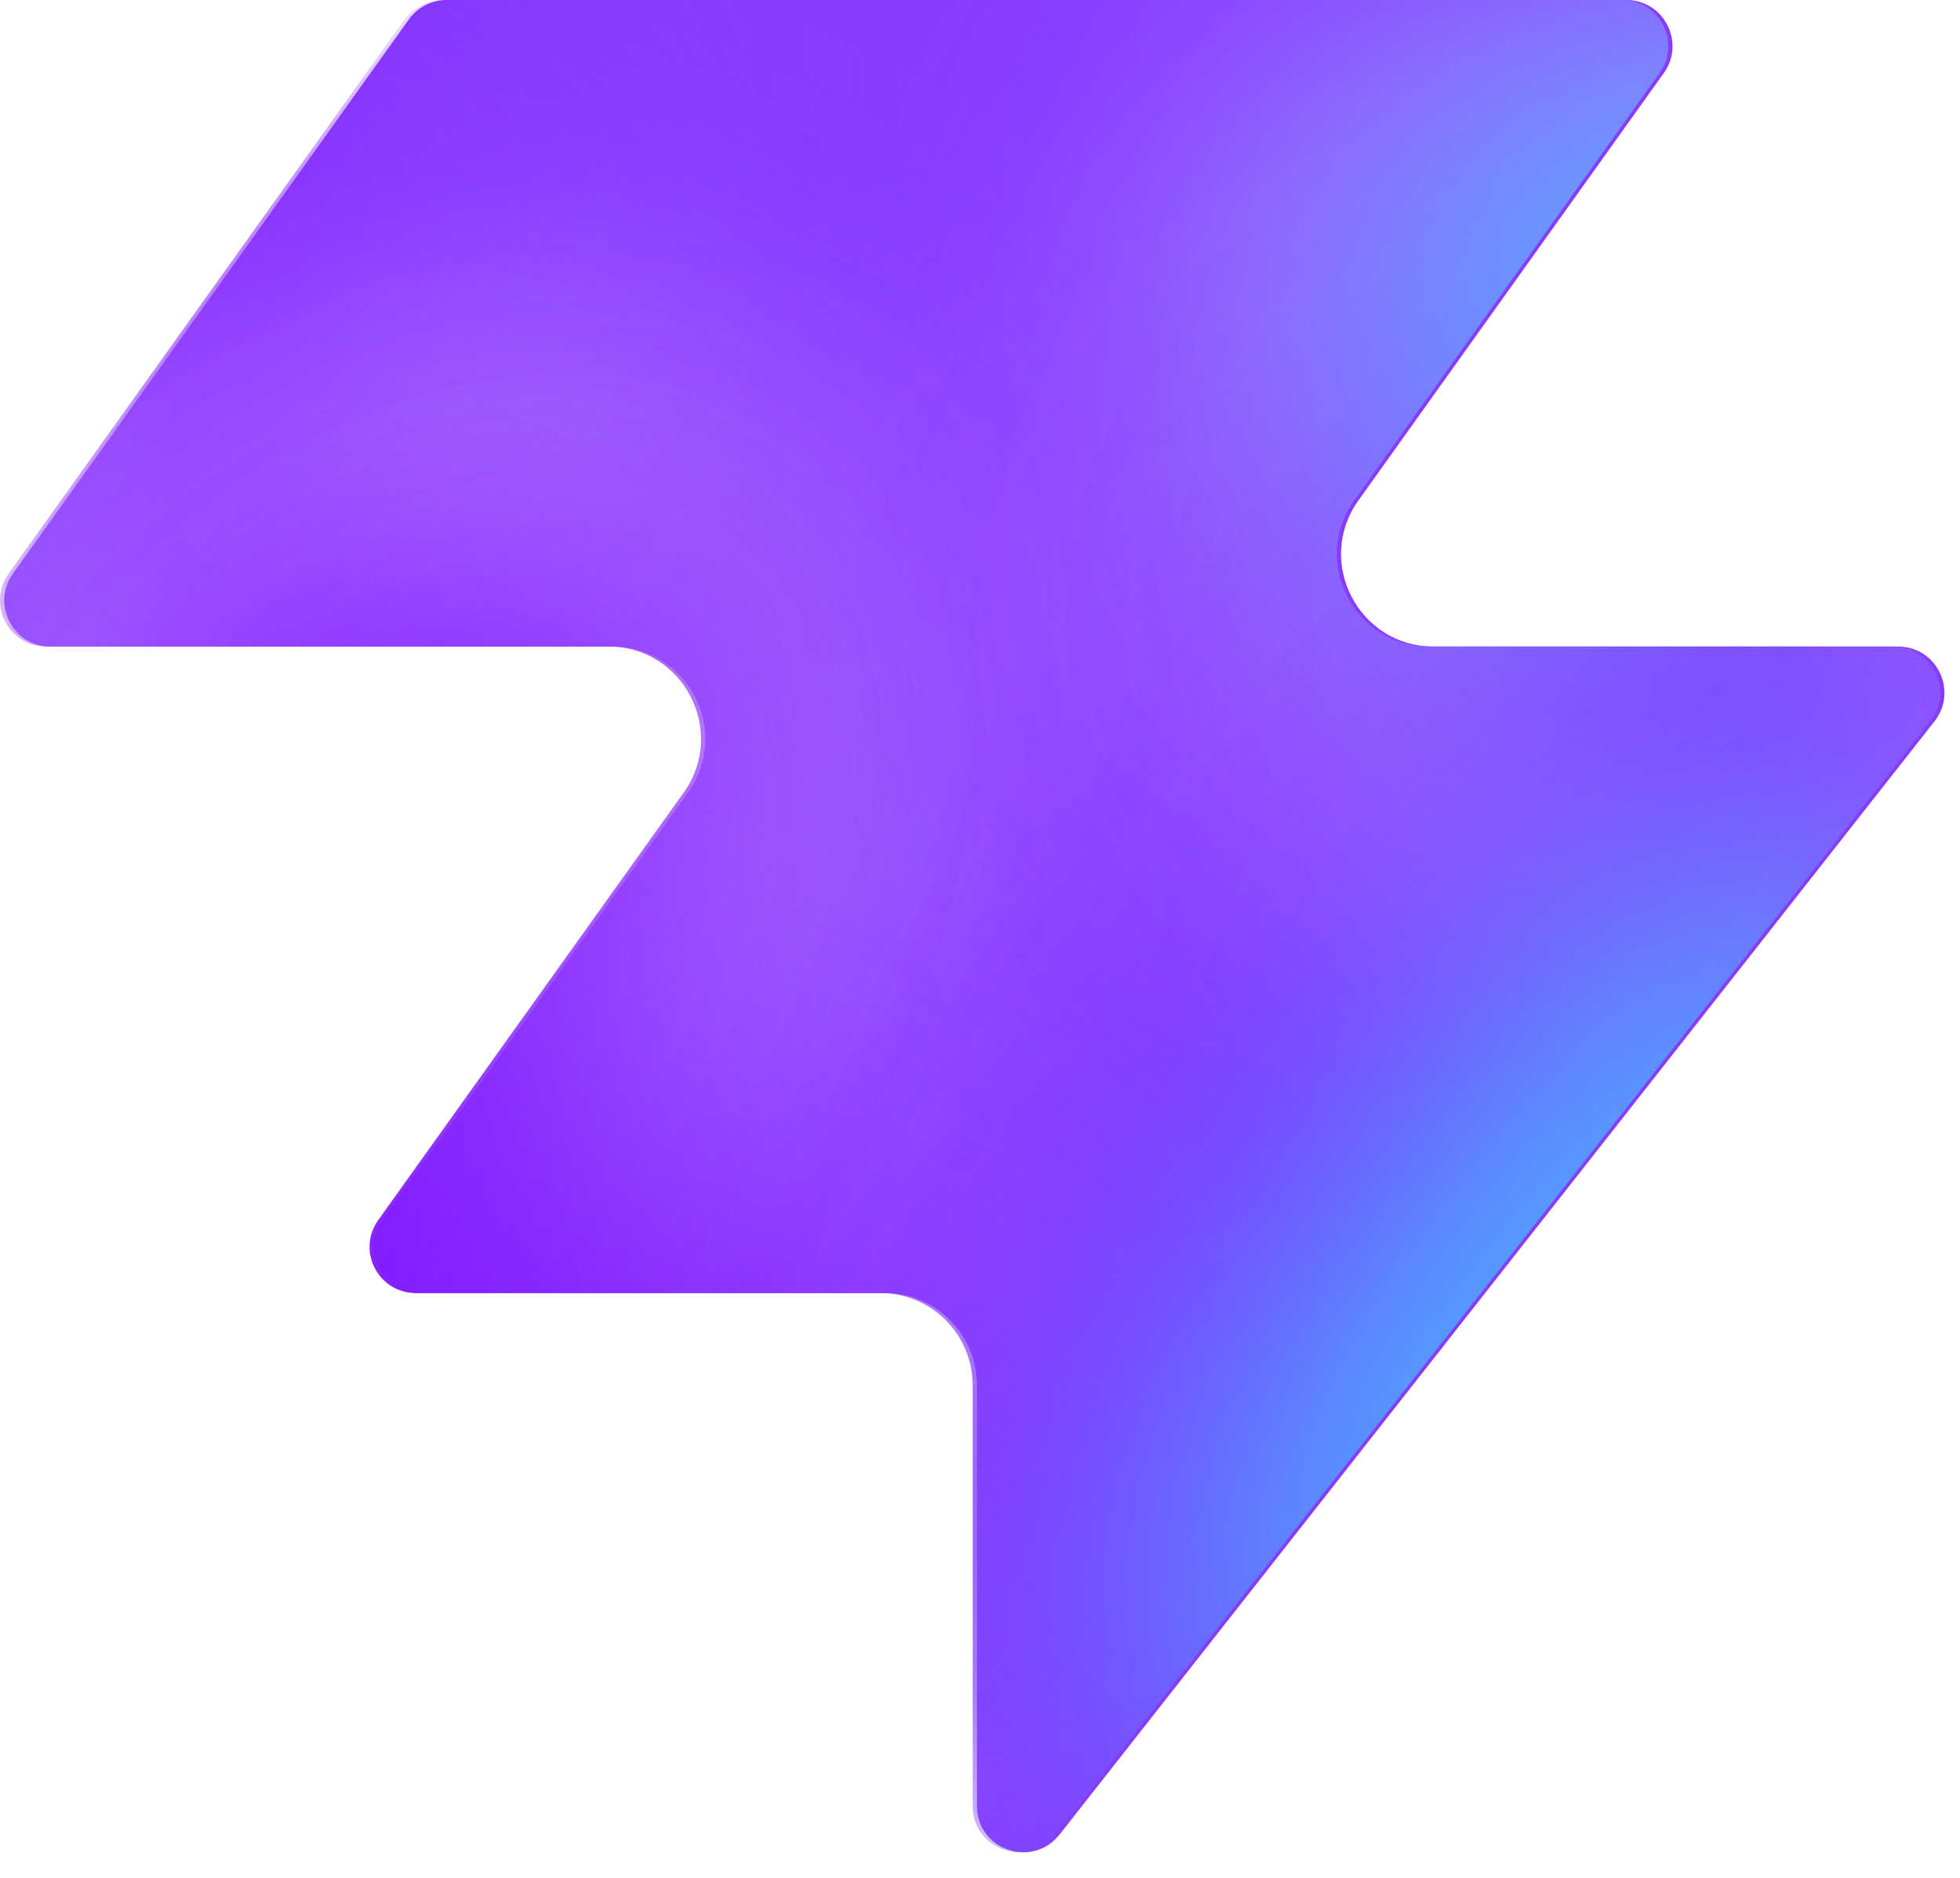
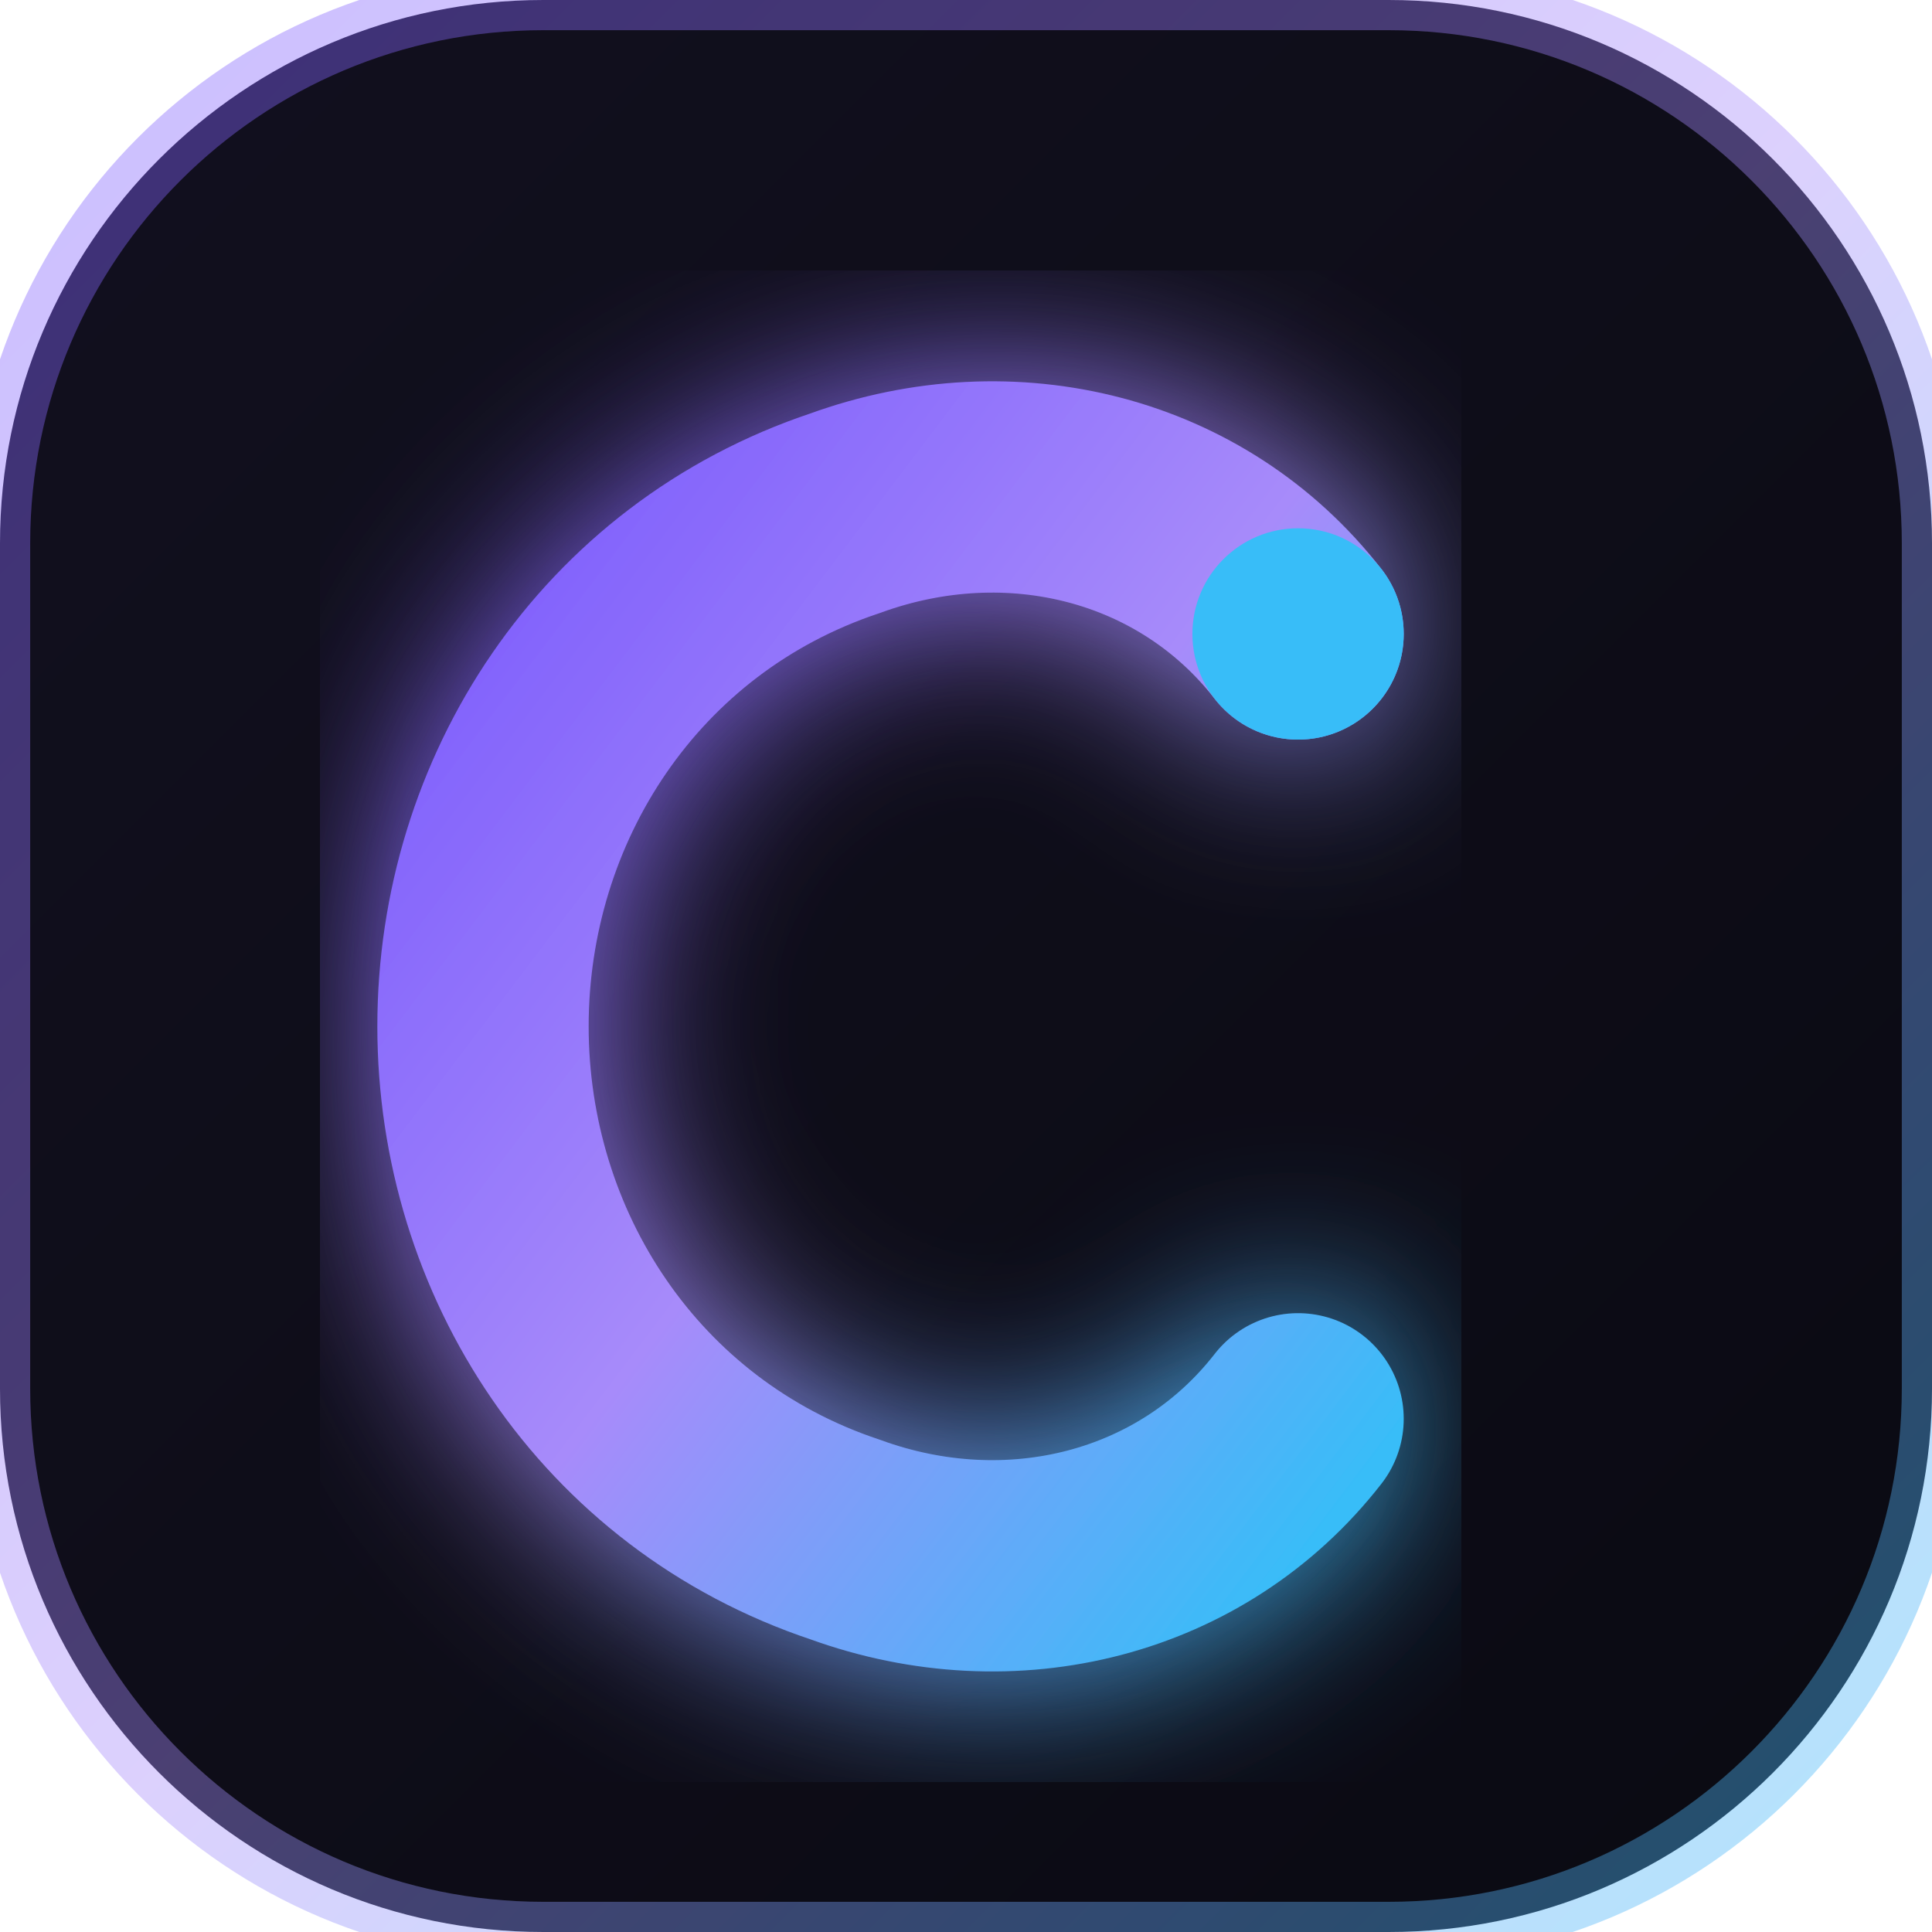
- <svg xmlns="http://www.w3.org/2000/svg" width="48" height="46" fill="none" viewBox="0 0 48 46">
-   <path fill="#863bff" d="M25.946 44.938c-.664.845-2.021.375-2.021-.698V33.937a2.26 2.26 0 0 0-2.262-2.262H10.287c-.92 0-1.456-1.04-.92-1.788l7.48-10.471c1.07-1.497 0-3.578-1.842-3.578H1.237c-.92 0-1.456-1.04-.92-1.788L10.013.474c.214-.297.556-.474.92-.474h28.894c.92 0 1.456 1.04.92 1.788l-7.48 10.471c-1.07 1.498 0 3.579 1.842 3.579h11.377c.943 0 1.473 1.088.89 1.83L25.947 44.94z" style="fill:#863bff;fill:color(display-p3 .525 .23 1);fill-opacity:1" />
-   <mask id="a" width="48" height="46" x="0" y="0" maskUnits="userSpaceOnUse" style="mask-type:alpha">
-     <path fill="#000" d="M25.842 44.938c-.664.844-2.021.375-2.021-.698V33.937a2.26 2.26 0 0 0-2.262-2.262H10.183c-.92 0-1.456-1.04-.92-1.788l7.48-10.471c1.07-1.498 0-3.579-1.842-3.579H1.133c-.92 0-1.456-1.04-.92-1.787L9.91.473c.214-.297.556-.474.92-.474h28.894c.92 0 1.456 1.04.92 1.788l-7.48 10.471c-1.07 1.498 0 3.578 1.842 3.578h11.377c.943 0 1.473 1.088.89 1.832L25.843 44.94z" style="fill:#000;fill-opacity:1" />
-   </mask>
-   <g mask="url(#a)">
-     <g filter="url(#b)">
-       <ellipse cx="5.508" cy="14.704" fill="#ede6ff" rx="5.508" ry="14.704" style="fill:#ede6ff;fill:color(display-p3 .927 .903 1);fill-opacity:1" transform="matrix(.00324 1 1 -.00324 -4.47 31.516)" />
-     </g>
-     <g filter="url(#c)">
-       <ellipse cx="10.399" cy="29.851" fill="#ede6ff" rx="10.399" ry="29.851" style="fill:#ede6ff;fill:color(display-p3 .927 .903 1);fill-opacity:1" transform="matrix(.00324 1 1 -.00324 -39.328 7.883)" />
-     </g>
-     <g filter="url(#d)">
-       <ellipse cx="5.508" cy="30.487" fill="#7e14ff" rx="5.508" ry="30.487" style="fill:#7e14ff;fill:color(display-p3 .492 .077 1);fill-opacity:1" transform="rotate(89.814 -25.913 -14.639)scale(1 -1)" />
-     </g>
-     <g filter="url(#e)">
-       <ellipse cx="5.508" cy="30.599" fill="#7e14ff" rx="5.508" ry="30.599" style="fill:#7e14ff;fill:color(display-p3 .492 .077 1);fill-opacity:1" transform="rotate(89.814 -32.644 -3.334)scale(1 -1)" />
-     </g>
-     <g filter="url(#f)">
-       <ellipse cx="5.508" cy="30.599" fill="#7e14ff" rx="5.508" ry="30.599" style="fill:#7e14ff;fill:color(display-p3 .492 .077 1);fill-opacity:1" transform="matrix(.00324 1 1 -.00324 -34.34 30.47)" />
-     </g>
-     <g filter="url(#g)">
-       <ellipse cx="14.072" cy="22.078" fill="#ede6ff" rx="14.072" ry="22.078" style="fill:#ede6ff;fill:color(display-p3 .927 .903 1);fill-opacity:1" transform="rotate(93.35 24.506 48.493)scale(-1 1)" />
-     </g>
-     <g filter="url(#h)">
-       <ellipse cx="3.47" cy="21.501" fill="#7e14ff" rx="3.47" ry="21.501" style="fill:#7e14ff;fill:color(display-p3 .492 .077 1);fill-opacity:1" transform="rotate(89.009 28.708 47.59)scale(-1 1)" />
-     </g>
-     <g filter="url(#i)">
-       <ellipse cx="3.47" cy="21.501" fill="#7e14ff" rx="3.47" ry="21.501" style="fill:#7e14ff;fill:color(display-p3 .492 .077 1);fill-opacity:1" transform="rotate(89.009 28.708 47.59)scale(-1 1)" />
-     </g>
-     <g filter="url(#j)">
-       <ellipse cx=".387" cy="8.972" fill="#7e14ff" rx="4.407" ry="29.108" style="fill:#7e14ff;fill:color(display-p3 .492 .077 1);fill-opacity:1" transform="rotate(39.51 .387 8.972)" />
-     </g>
-     <g filter="url(#k)">
-       <ellipse cx="47.523" cy="-6.092" fill="#7e14ff" rx="4.407" ry="29.108" style="fill:#7e14ff;fill:color(display-p3 .492 .077 1);fill-opacity:1" transform="rotate(37.892 47.523 -6.092)" />
-     </g>
-     <g filter="url(#l)">
-       <ellipse cx="41.412" cy="6.333" fill="#47bfff" rx="5.971" ry="9.665" style="fill:#47bfff;fill:color(display-p3 .28 .748 1);fill-opacity:1" transform="rotate(37.892 41.412 6.333)" />
-     </g>
-     <g filter="url(#m)">
-       <ellipse cx="-1.879" cy="38.332" fill="#7e14ff" rx="4.407" ry="29.108" style="fill:#7e14ff;fill:color(display-p3 .492 .077 1);fill-opacity:1" transform="rotate(37.892 -1.88 38.332)" />
-     </g>
-     <g filter="url(#n)">
-       <ellipse cx="-1.879" cy="38.332" fill="#7e14ff" rx="4.407" ry="29.108" style="fill:#7e14ff;fill:color(display-p3 .492 .077 1);fill-opacity:1" transform="rotate(37.892 -1.88 38.332)" />
-     </g>
-     <g filter="url(#o)">
-       <ellipse cx="35.651" cy="29.907" fill="#7e14ff" rx="4.407" ry="29.108" style="fill:#7e14ff;fill:color(display-p3 .492 .077 1);fill-opacity:1" transform="rotate(37.892 35.651 29.907)" />
-     </g>
-     <g filter="url(#p)">
-       <ellipse cx="38.418" cy="32.4" fill="#47bfff" rx="5.971" ry="15.297" style="fill:#47bfff;fill:color(display-p3 .28 .748 1);fill-opacity:1" transform="rotate(37.892 38.418 32.4)" />
-     </g>
-   </g>
+ <svg xmlns="http://www.w3.org/2000/svg" viewBox="0 0 64 64" fill="none">
  <defs>
-     <filter id="b" width="60.045" height="41.654" x="-19.77" y="16.149" color-interpolation-filters="sRGB" filterUnits="userSpaceOnUse">
-       <feFlood flood-opacity="0" result="BackgroundImageFix" />
-       <feBlend in="SourceGraphic" in2="BackgroundImageFix" result="shape" />
-       <feGaussianBlur result="effect1_foregroundBlur_2002_17158" stdDeviation="7.659" />
-     </filter>
-     <filter id="c" width="90.34" height="51.437" x="-54.613" y="-7.533" color-interpolation-filters="sRGB" filterUnits="userSpaceOnUse">
-       <feFlood flood-opacity="0" result="BackgroundImageFix" />
-       <feBlend in="SourceGraphic" in2="BackgroundImageFix" result="shape" />
-       <feGaussianBlur result="effect1_foregroundBlur_2002_17158" stdDeviation="7.659" />
-     </filter>
-     <filter id="d" width="79.355" height="29.4" x="-49.64" y="2.03" color-interpolation-filters="sRGB" filterUnits="userSpaceOnUse">
-       <feFlood flood-opacity="0" result="BackgroundImageFix" />
-       <feBlend in="SourceGraphic" in2="BackgroundImageFix" result="shape" />
-       <feGaussianBlur result="effect1_foregroundBlur_2002_17158" stdDeviation="4.596" />
-     </filter>
-     <filter id="e" width="79.579" height="29.4" x="-45.045" y="20.029" color-interpolation-filters="sRGB" filterUnits="userSpaceOnUse">
-       <feFlood flood-opacity="0" result="BackgroundImageFix" />
-       <feBlend in="SourceGraphic" in2="BackgroundImageFix" result="shape" />
-       <feGaussianBlur result="effect1_foregroundBlur_2002_17158" stdDeviation="4.596" />
-     </filter>
-     <filter id="f" width="79.579" height="29.4" x="-43.513" y="21.178" color-interpolation-filters="sRGB" filterUnits="userSpaceOnUse">
-       <feFlood flood-opacity="0" result="BackgroundImageFix" />
-       <feBlend in="SourceGraphic" in2="BackgroundImageFix" result="shape" />
-       <feGaussianBlur result="effect1_foregroundBlur_2002_17158" stdDeviation="4.596" />
-     </filter>
-     <filter id="g" width="74.749" height="58.852" x="15.756" y="-17.901" color-interpolation-filters="sRGB" filterUnits="userSpaceOnUse">
-       <feFlood flood-opacity="0" result="BackgroundImageFix" />
-       <feBlend in="SourceGraphic" in2="BackgroundImageFix" result="shape" />
-       <feGaussianBlur result="effect1_foregroundBlur_2002_17158" stdDeviation="7.659" />
-     </filter>
-     <filter id="h" width="61.377" height="25.362" x="23.548" y="2.284" color-interpolation-filters="sRGB" filterUnits="userSpaceOnUse">
-       <feFlood flood-opacity="0" result="BackgroundImageFix" />
-       <feBlend in="SourceGraphic" in2="BackgroundImageFix" result="shape" />
-       <feGaussianBlur result="effect1_foregroundBlur_2002_17158" stdDeviation="4.596" />
-     </filter>
-     <filter id="i" width="61.377" height="25.362" x="23.548" y="2.284" color-interpolation-filters="sRGB" filterUnits="userSpaceOnUse">
-       <feFlood flood-opacity="0" result="BackgroundImageFix" />
-       <feBlend in="SourceGraphic" in2="BackgroundImageFix" result="shape" />
-       <feGaussianBlur result="effect1_foregroundBlur_2002_17158" stdDeviation="4.596" />
-     </filter>
-     <filter id="j" width="56.045" height="63.649" x="-27.636" y="-22.853" color-interpolation-filters="sRGB" filterUnits="userSpaceOnUse">
-       <feFlood flood-opacity="0" result="BackgroundImageFix" />
-       <feBlend in="SourceGraphic" in2="BackgroundImageFix" result="shape" />
-       <feGaussianBlur result="effect1_foregroundBlur_2002_17158" stdDeviation="4.596" />
-     </filter>
-     <filter id="k" width="54.814" height="64.646" x="20.116" y="-38.415" color-interpolation-filters="sRGB" filterUnits="userSpaceOnUse">
-       <feFlood flood-opacity="0" result="BackgroundImageFix" />
-       <feBlend in="SourceGraphic" in2="BackgroundImageFix" result="shape" />
-       <feGaussianBlur result="effect1_foregroundBlur_2002_17158" stdDeviation="4.596" />
-     </filter>
-     <filter id="l" width="33.541" height="35.313" x="24.641" y="-11.323" color-interpolation-filters="sRGB" filterUnits="userSpaceOnUse">
-       <feFlood flood-opacity="0" result="BackgroundImageFix" />
-       <feBlend in="SourceGraphic" in2="BackgroundImageFix" result="shape" />
-       <feGaussianBlur result="effect1_foregroundBlur_2002_17158" stdDeviation="4.596" />
-     </filter>
-     <filter id="m" width="54.814" height="64.646" x="-29.286" y="6.009" color-interpolation-filters="sRGB" filterUnits="userSpaceOnUse">
-       <feFlood flood-opacity="0" result="BackgroundImageFix" />
-       <feBlend in="SourceGraphic" in2="BackgroundImageFix" result="shape" />
-       <feGaussianBlur result="effect1_foregroundBlur_2002_17158" stdDeviation="4.596" />
-     </filter>
-     <filter id="n" width="54.814" height="64.646" x="-29.286" y="6.009" color-interpolation-filters="sRGB" filterUnits="userSpaceOnUse">
-       <feFlood flood-opacity="0" result="BackgroundImageFix" />
-       <feBlend in="SourceGraphic" in2="BackgroundImageFix" result="shape" />
-       <feGaussianBlur result="effect1_foregroundBlur_2002_17158" stdDeviation="4.596" />
-     </filter>
-     <filter id="o" width="54.814" height="64.646" x="8.244" y="-2.416" color-interpolation-filters="sRGB" filterUnits="userSpaceOnUse">
-       <feFlood flood-opacity="0" result="BackgroundImageFix" />
-       <feBlend in="SourceGraphic" in2="BackgroundImageFix" result="shape" />
-       <feGaussianBlur result="effect1_foregroundBlur_2002_17158" stdDeviation="4.596" />
-     </filter>
-     <filter id="p" width="39.409" height="43.623" x="18.713" y="10.588" color-interpolation-filters="sRGB" filterUnits="userSpaceOnUse">
-       <feFlood flood-opacity="0" result="BackgroundImageFix" />
-       <feBlend in="SourceGraphic" in2="BackgroundImageFix" result="shape" />
-       <feGaussianBlur result="effect1_foregroundBlur_2002_17158" stdDeviation="4.596" />
+     <linearGradient id="cGrad" x1="0%" y1="0%" x2="100%" y2="100%">
+       <stop offset="0%" stop-color="#7c5cfc" />
+       <stop offset="50%" stop-color="#a78bfa" />
+       <stop offset="100%" stop-color="#38bdf8" />
+     </linearGradient>
+     <linearGradient id="bgGrad" x1="0%" y1="0%" x2="100%" y2="100%">
+       <stop offset="0%" stop-color="#12101f" />
+       <stop offset="100%" stop-color="#0a0a12" />
+     </linearGradient>
+     <filter id="glow" x="-20%" y="-20%" width="140%" height="140%">
+       <feGaussianBlur stdDeviation="3" result="blur" />
+       <feComposite in="SourceGraphic" in2="blur" operator="over" />
    </filter>
  </defs>
+   <rect width="64" height="64" rx="18" fill="url(#bgGrad)" stroke="url(#cGrad)" stroke-width="2" stroke-opacity="0.4" />
+   <path d="M 43 21 C 39.5 16.5 33.5 15 28 17 C 20.5 19.5 16 26.5 16 34 C 16 41.5 20.5 48.5 28 51 C 33.5 53 39.5 51.5 43 47" stroke="url(#cGrad)" stroke-width="7" stroke-linecap="round" filter="url(#glow)" />
+   <circle cx="43" cy="21" r="3.5" fill="#38bdf8" />
</svg>
